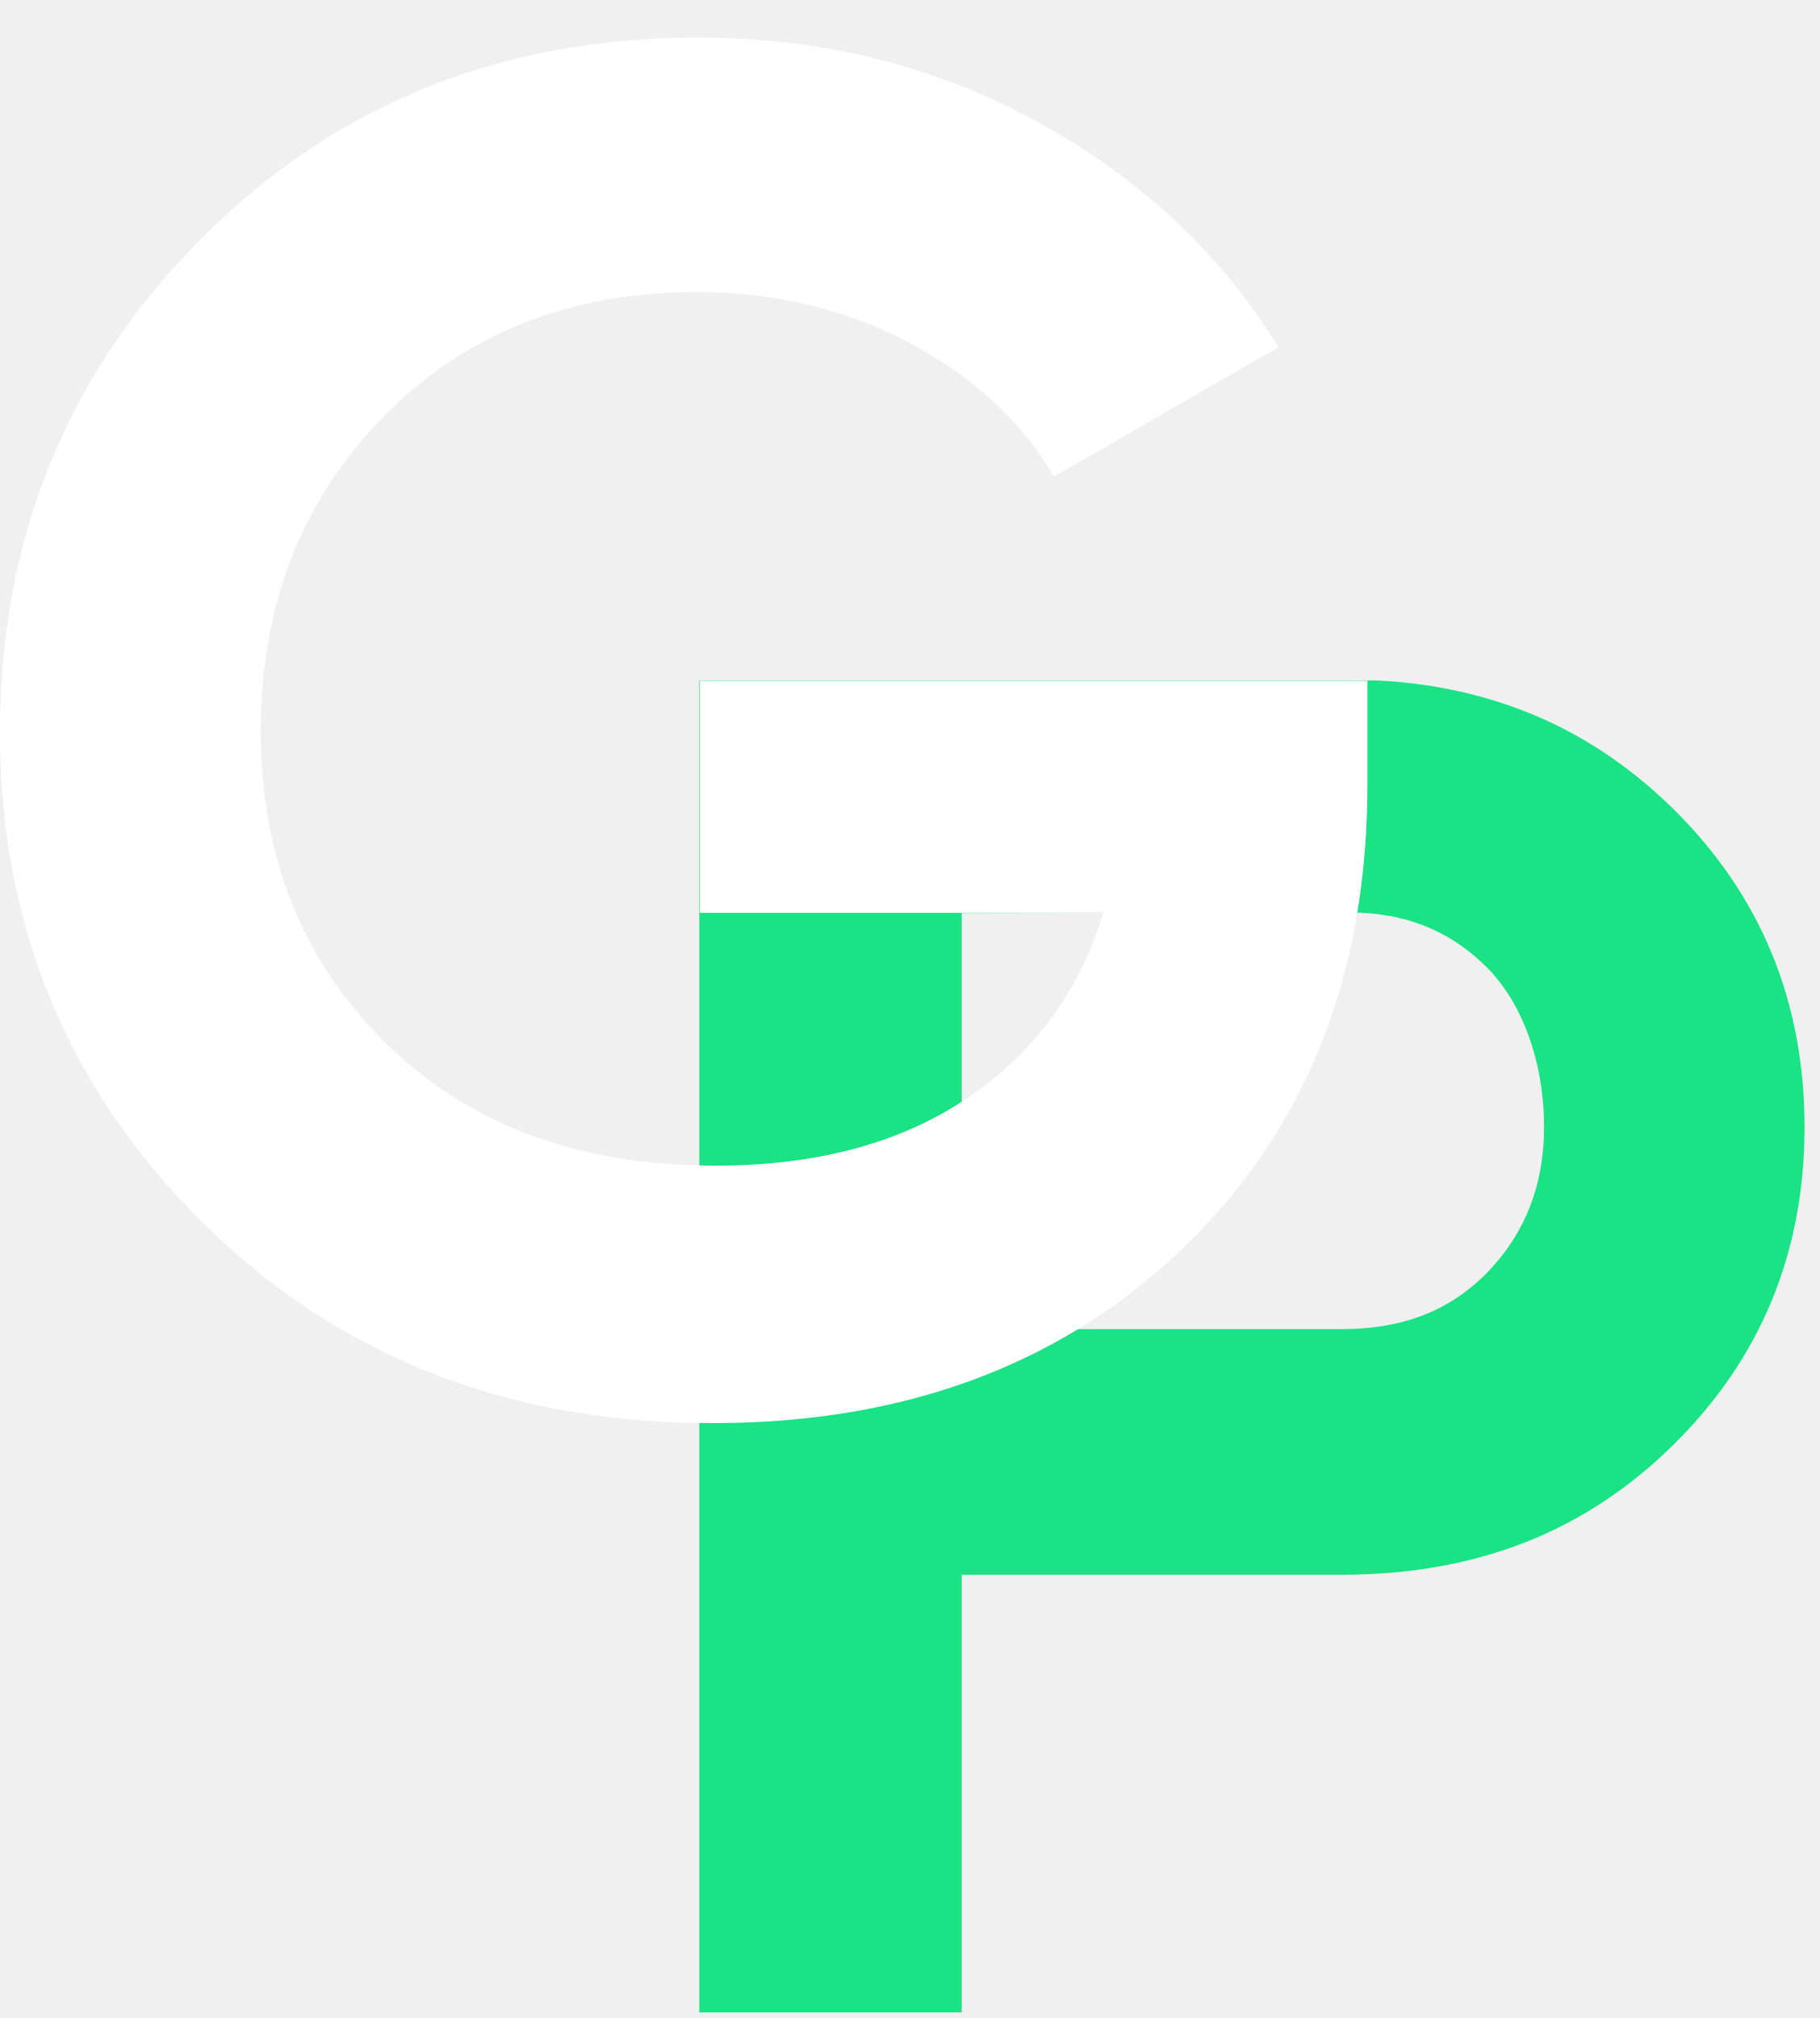
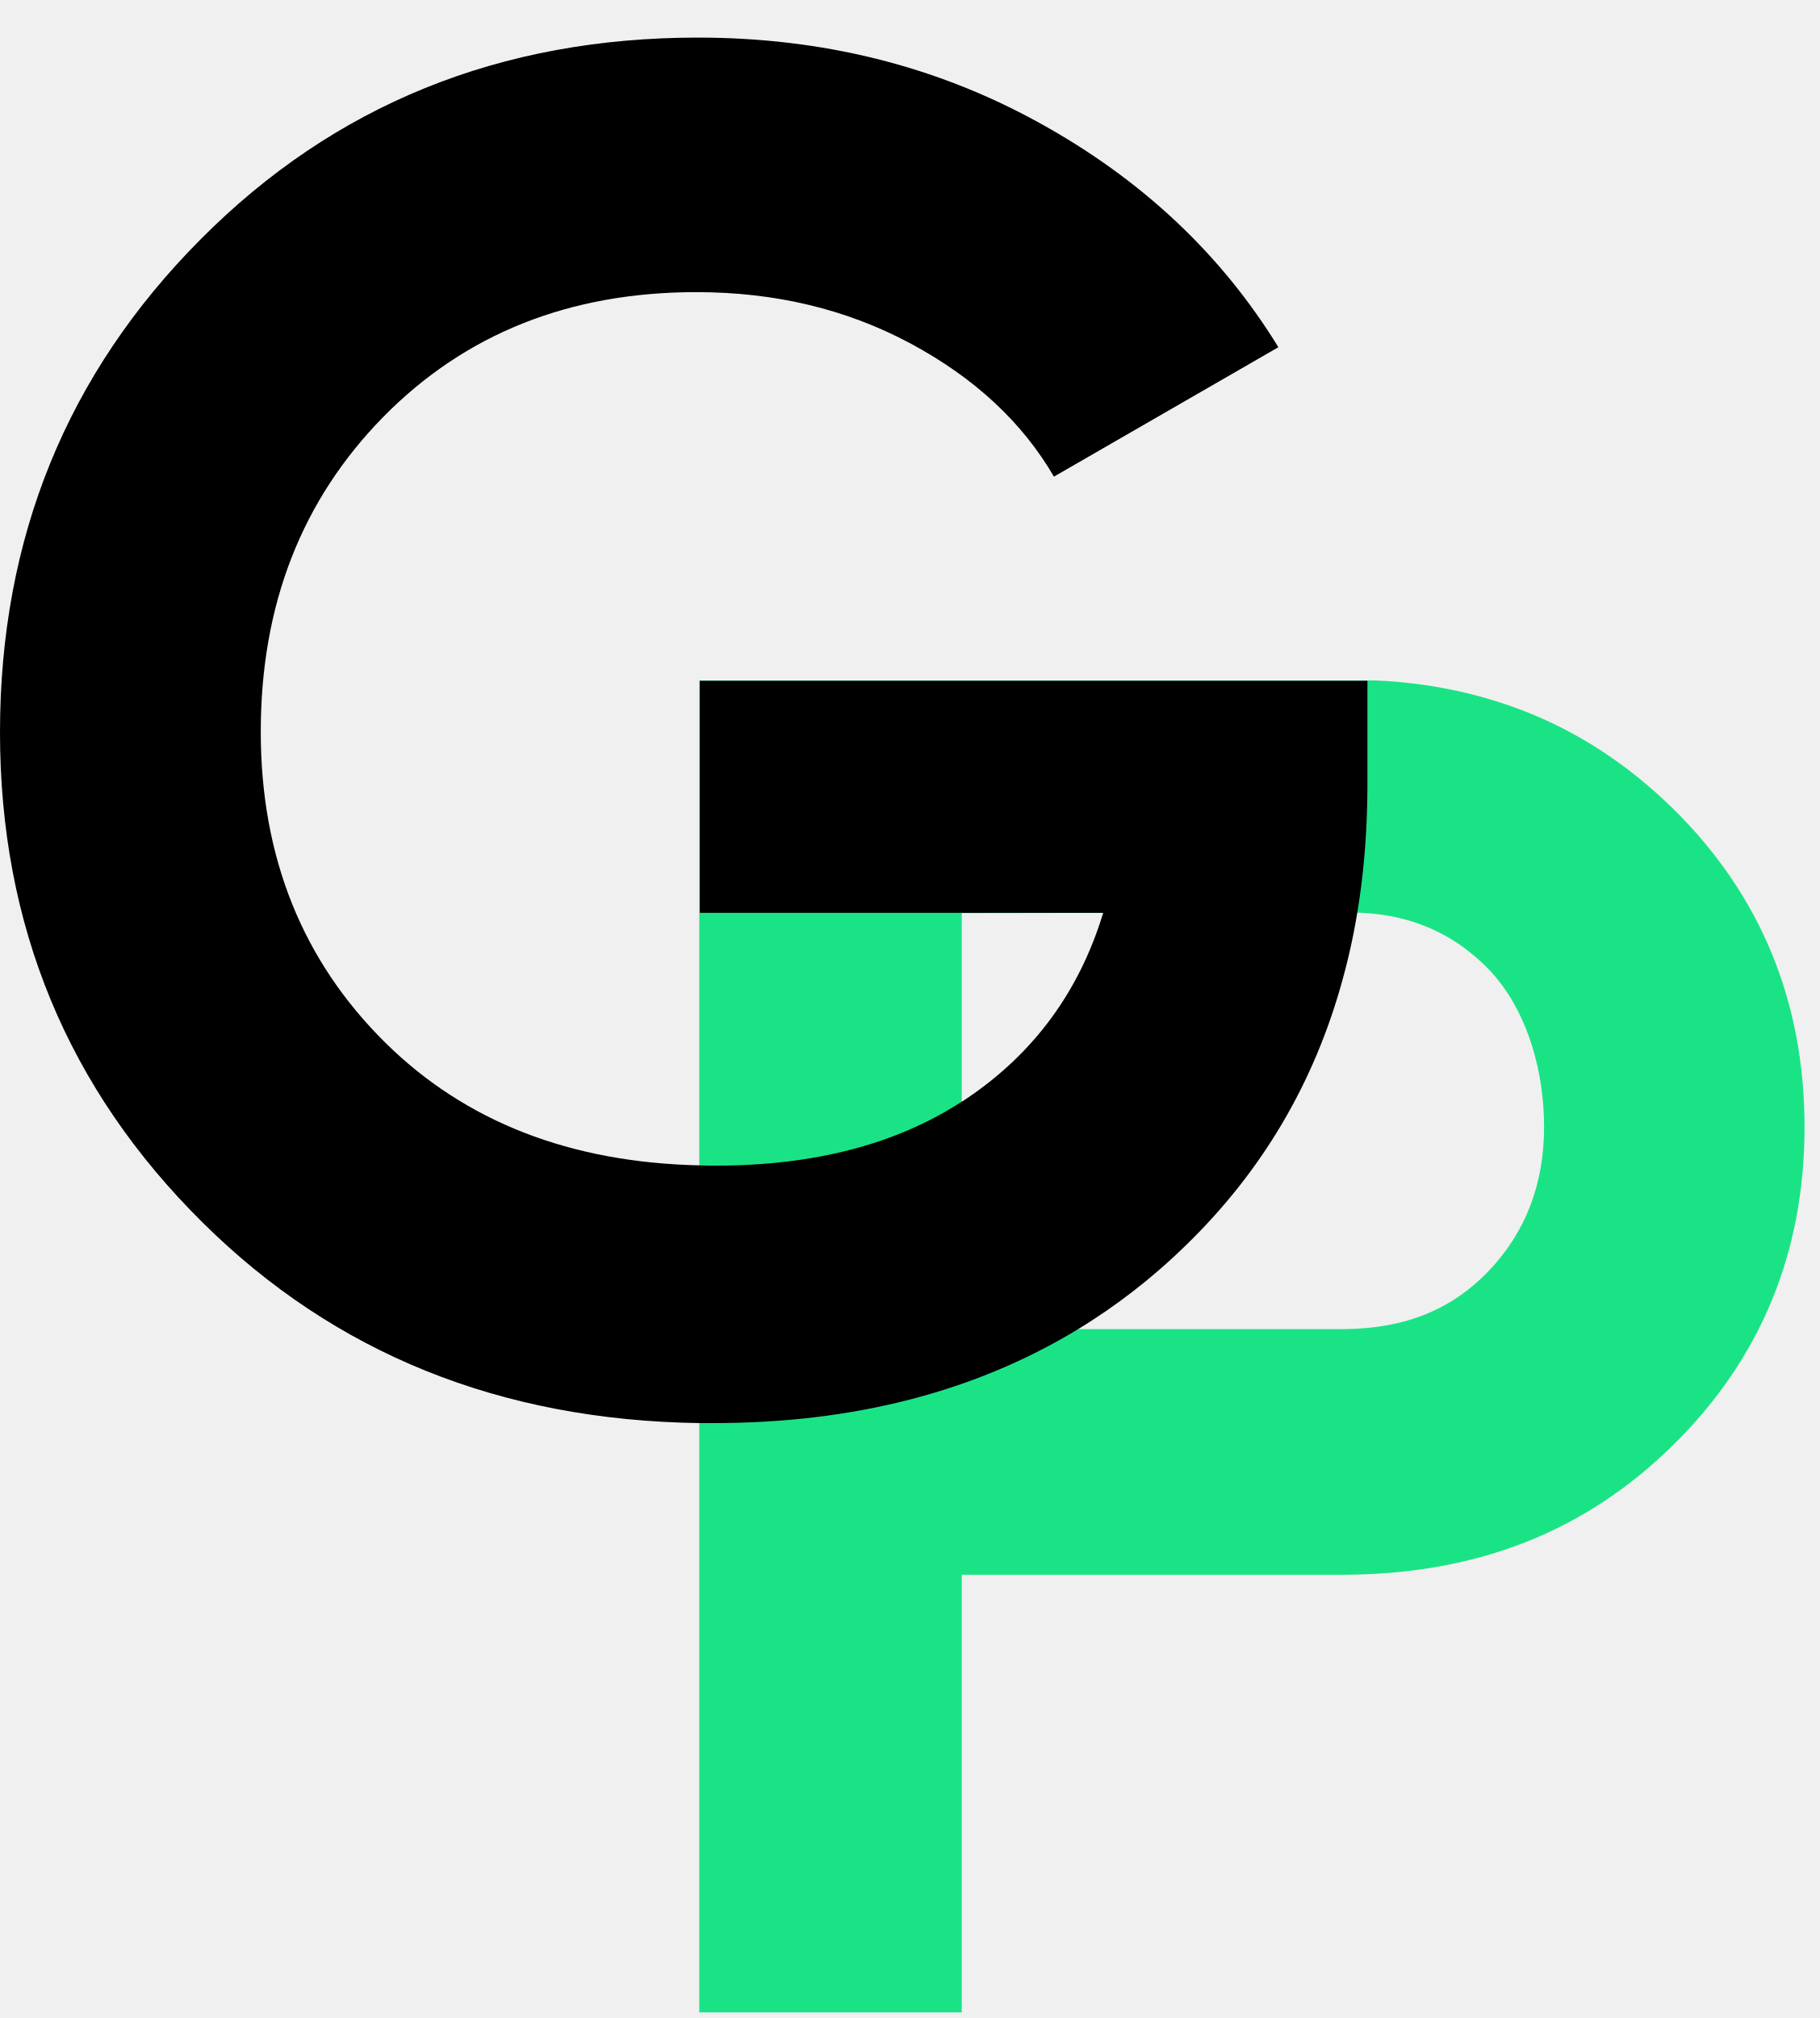
<svg xmlns="http://www.w3.org/2000/svg" width="46" height="51" viewBox="0 0 46 51" fill="none">
  <path d="M42.298 20.447C41.155 19.325 39.88 18.487 38.467 17.948C37.324 17.511 36.093 17.256 34.782 17.197H33.969L17.675 17.197V50.858H24.309V39.798L33.976 39.798C37.368 39.783 40.091 38.69 42.298 36.512C44.505 34.334 45.611 31.652 45.611 28.483C45.611 25.314 44.505 22.625 42.298 20.447ZM37.637 32.111C36.705 33.088 35.532 33.576 33.976 33.59L24.309 33.59V23.077C24.309 23.077 32.714 23.062 34.127 23.062C35.54 23.062 36.705 23.543 37.637 24.505C37.71 24.578 37.776 24.658 37.841 24.738C38.635 25.707 39.028 27.113 39.028 28.476C39.028 29.926 38.562 31.135 37.637 32.111Z" fill="#1AE386" />
-   <path d="M34.563 17.205H17.689V23.07H27.884C27.28 25.059 26.13 26.618 24.447 27.754C24.396 27.784 24.353 27.82 24.309 27.842C22.648 28.92 20.573 29.459 18.082 29.459C17.944 29.459 17.813 29.459 17.682 29.452C14.405 29.379 11.761 28.345 9.744 26.356C7.647 24.286 6.591 21.663 6.591 18.494C6.591 15.289 7.625 12.636 9.693 10.531C11.761 8.433 14.397 7.383 17.602 7.383C19.59 7.383 21.396 7.813 23.013 8.68C24.629 9.547 25.838 10.669 26.639 12.046L32.312 8.775C30.863 6.414 28.846 4.52 26.246 3.092C23.653 1.664 20.784 0.95 17.638 0.95C12.642 0.95 8.448 2.648 5.069 6.05C1.69 9.445 0 13.598 0 18.509C0 23.383 1.704 27.514 5.12 30.895C8.455 34.202 12.642 35.893 17.674 35.965C17.791 35.965 17.915 35.965 18.031 35.965C21.578 35.965 24.651 35.171 27.251 33.59C28.22 33 29.123 32.301 29.953 31.492C31.897 29.612 33.223 27.361 33.936 24.753C34.359 23.23 34.563 21.576 34.563 19.806V17.205Z" fill="white" />
+   <path fill="currentColor" d="M34.563 17.205H17.689V23.07H27.884C27.28 25.059 26.13 26.618 24.447 27.754C24.396 27.784 24.353 27.82 24.309 27.842C22.648 28.92 20.573 29.459 18.082 29.459C17.944 29.459 17.813 29.459 17.682 29.452C14.405 29.379 11.761 28.345 9.744 26.356C7.647 24.286 6.591 21.663 6.591 18.494C6.591 15.289 7.625 12.636 9.693 10.531C11.761 8.433 14.397 7.383 17.602 7.383C19.59 7.383 21.396 7.813 23.013 8.68C24.629 9.547 25.838 10.669 26.639 12.046L32.312 8.775C30.863 6.414 28.846 4.52 26.246 3.092C23.653 1.664 20.784 0.95 17.638 0.95C12.642 0.95 8.448 2.648 5.069 6.05C1.69 9.445 0 13.598 0 18.509C0 23.383 1.704 27.514 5.12 30.895C8.455 34.202 12.642 35.893 17.674 35.965C17.791 35.965 17.915 35.965 18.031 35.965C21.578 35.965 24.651 35.171 27.251 33.59C28.22 33 29.123 32.301 29.953 31.492C31.897 29.612 33.223 27.361 33.936 24.753C34.359 23.23 34.563 21.576 34.563 19.806V17.205Z" />
</svg>
